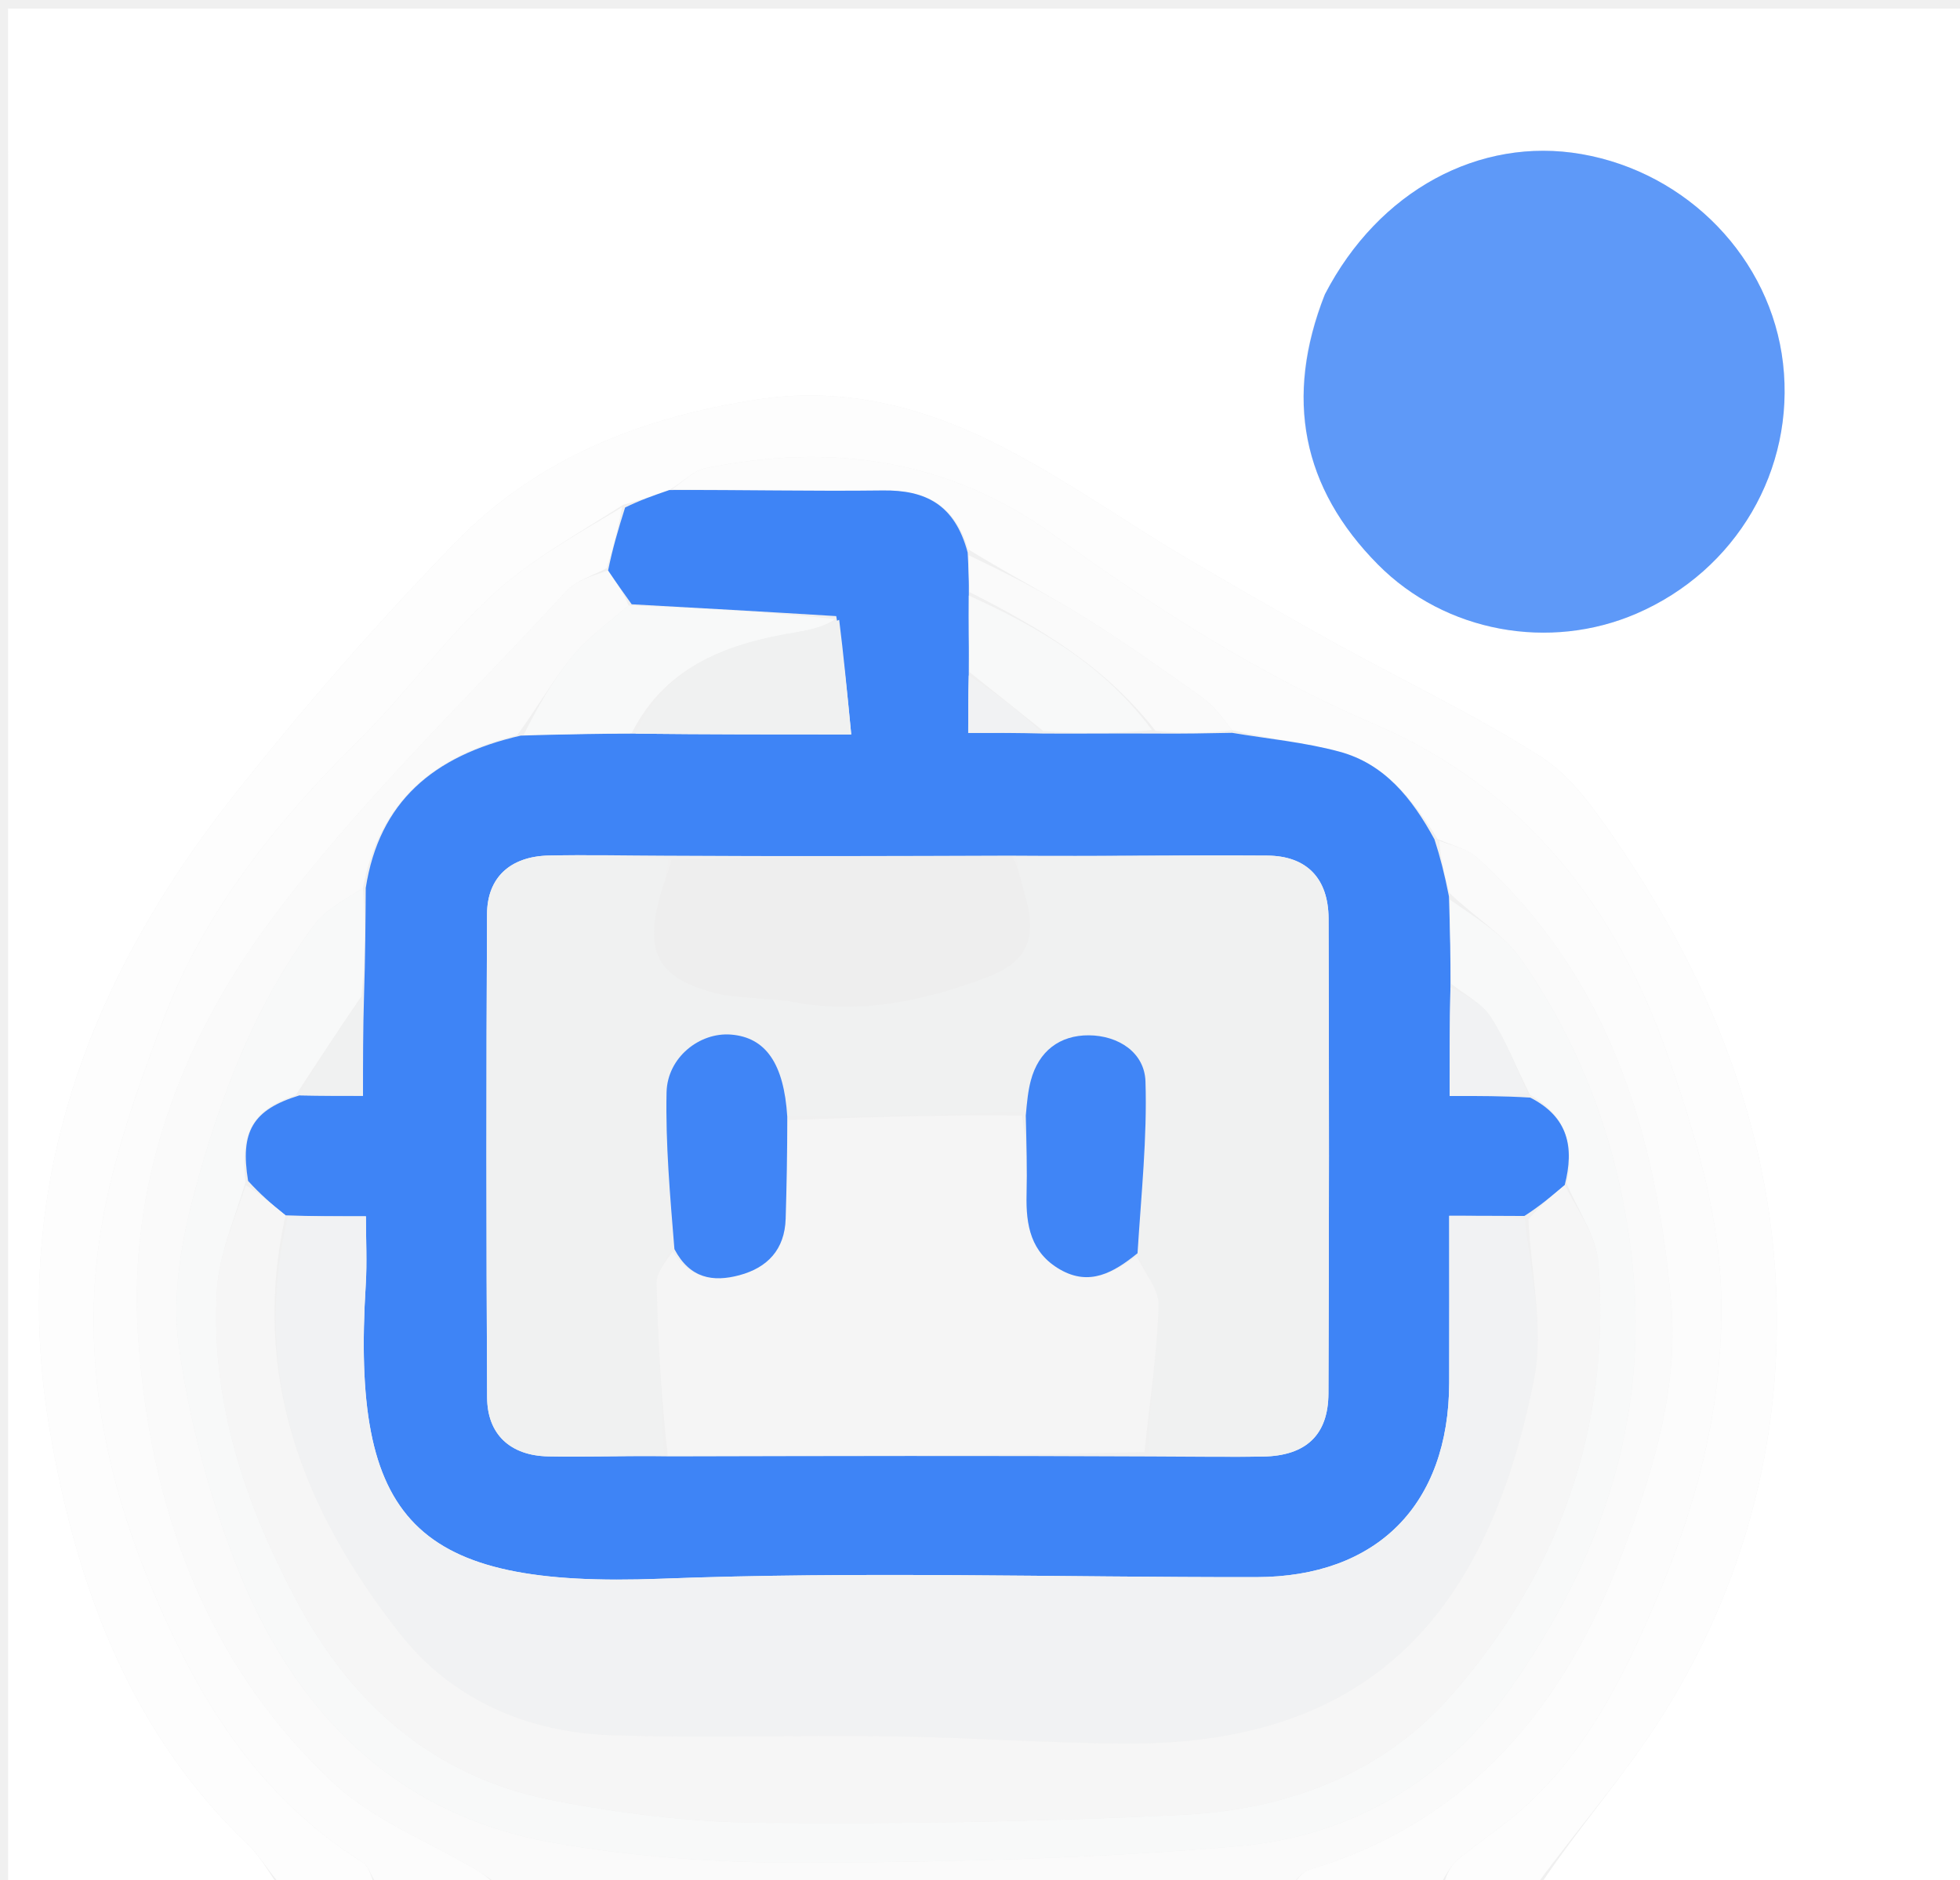
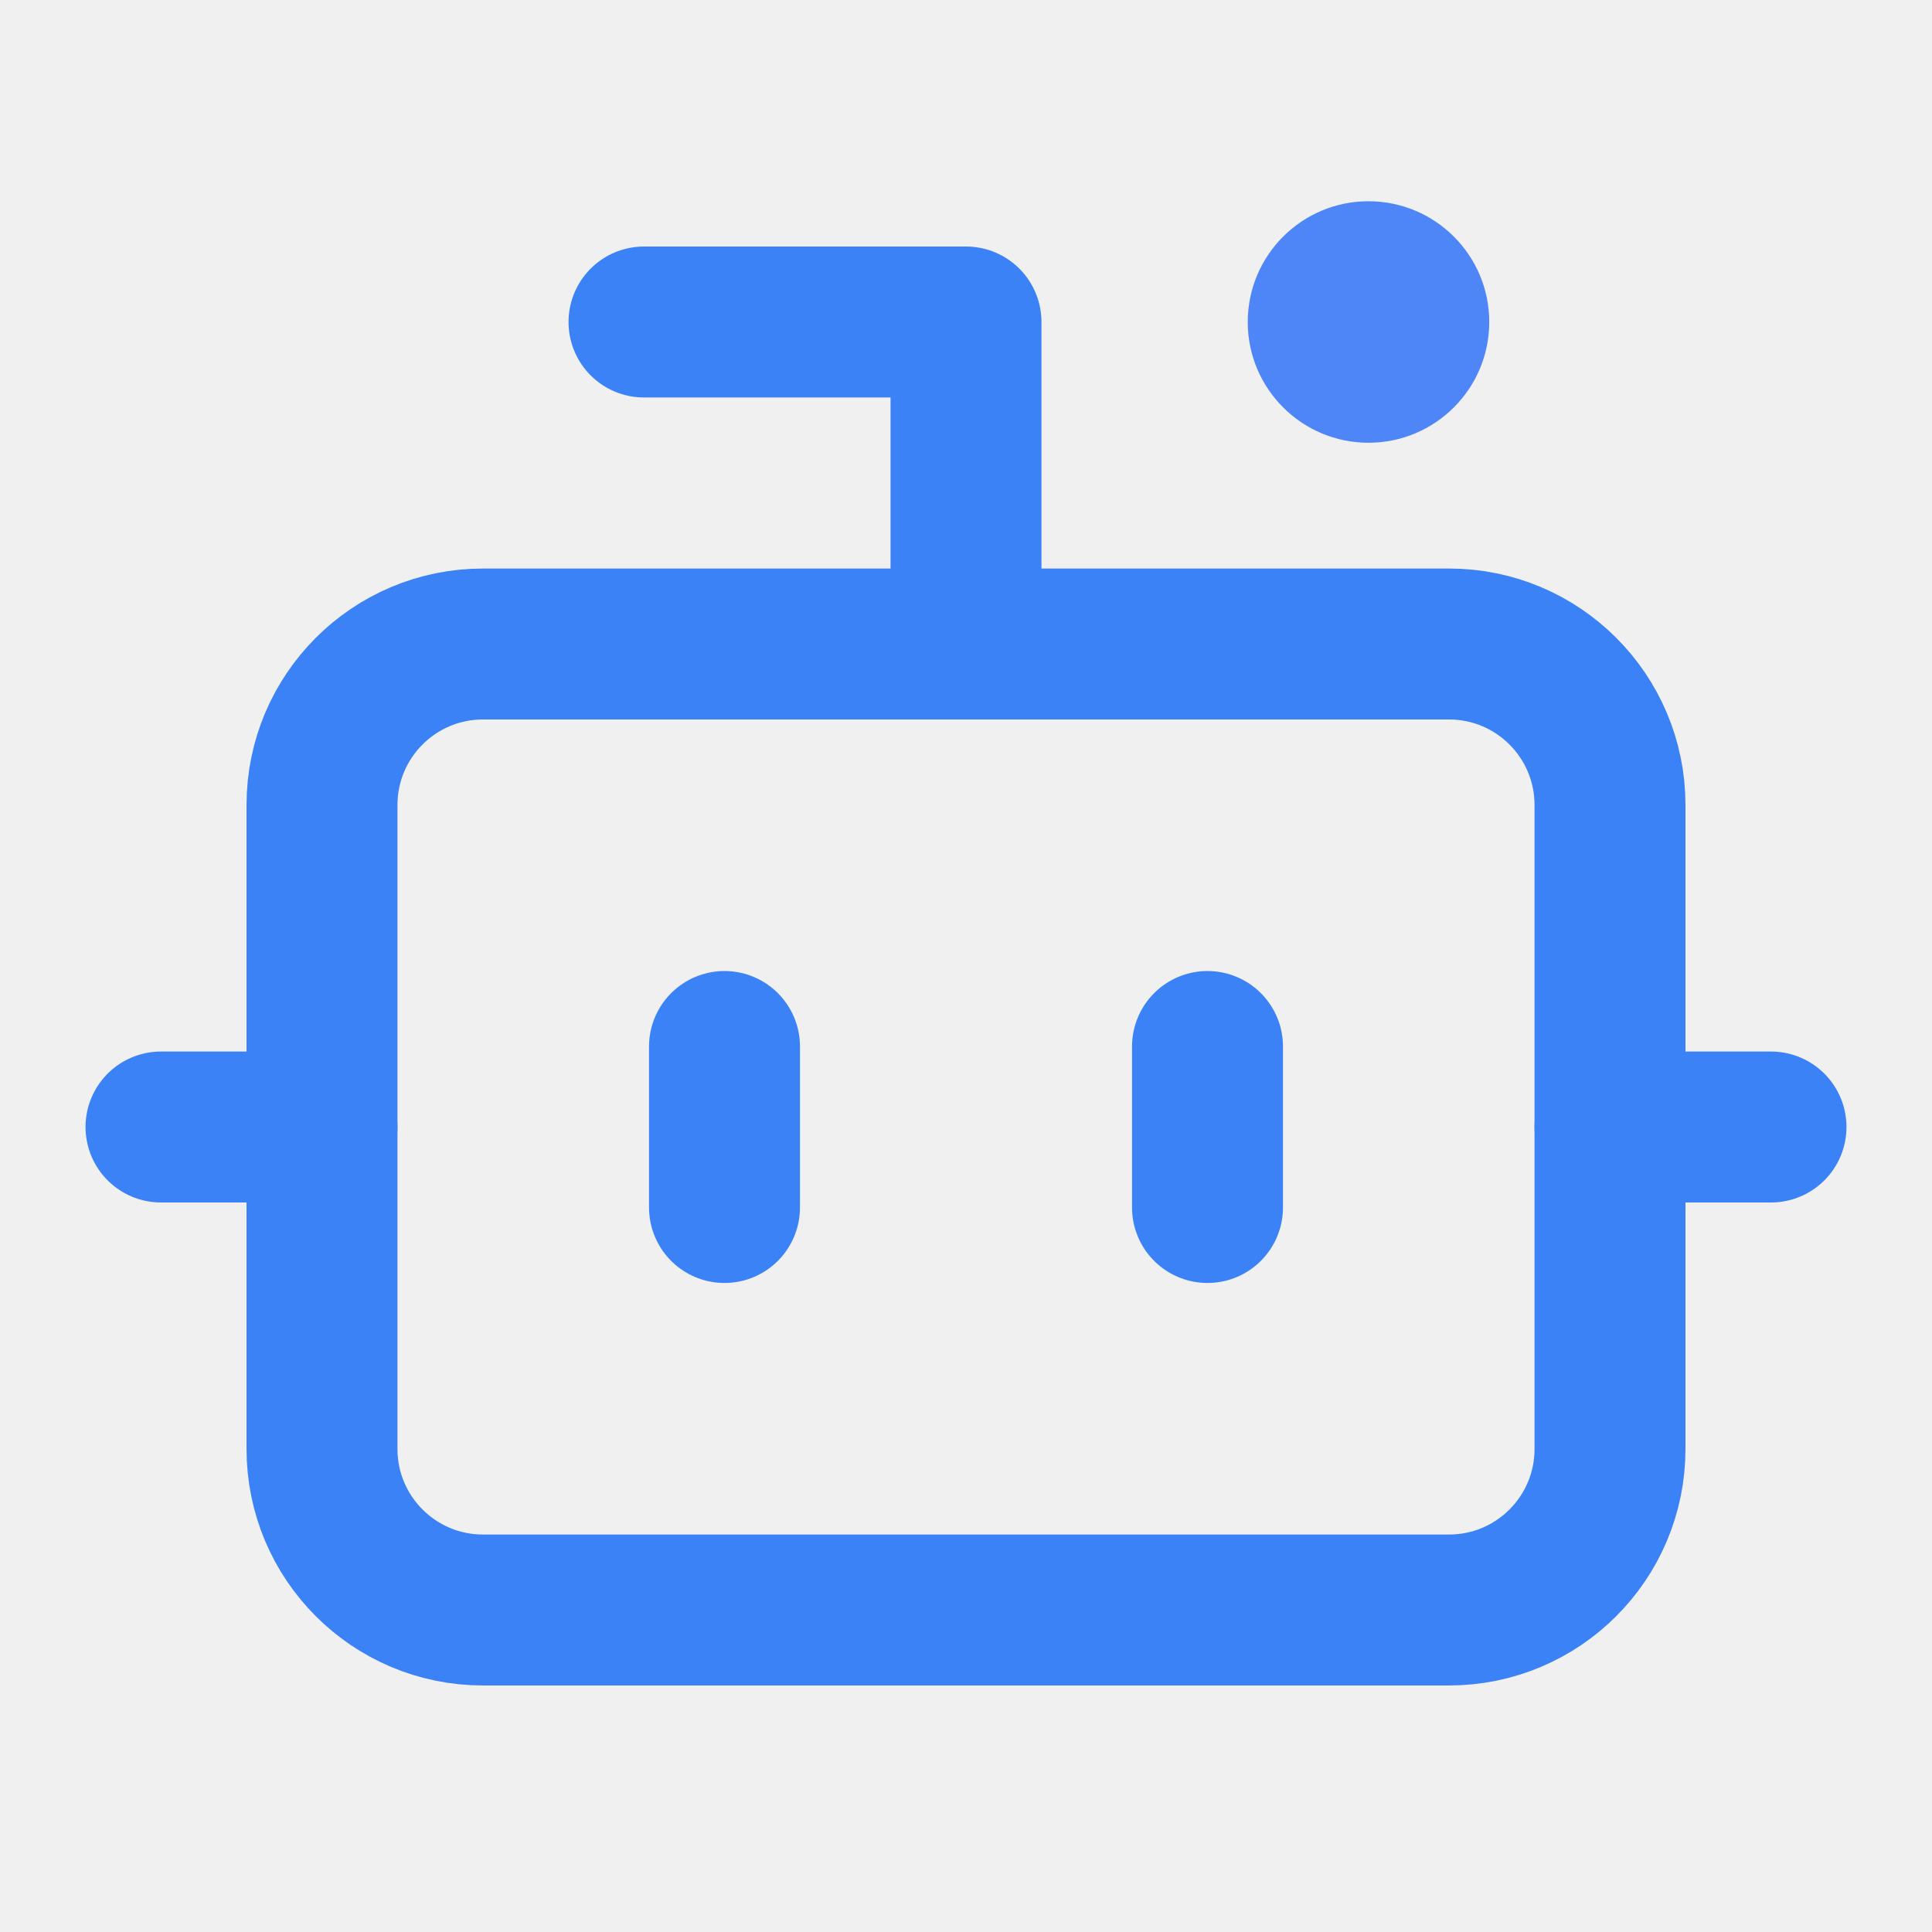
- <svg xmlns="http://www.w3.org/2000/svg" version="1.1" id="Layer_1" x="0px" y="0px" width="100%" viewBox="0 0 245 235" enable-background="new 0 0 245 235" xml:space="preserve">
-   <path fill="#FFFFFF" opacity="1" stroke="none" d=" M35,236   C23.673,236 12.346,236 1.014,236   C1.009,157.716 1.009,79.431 1.009,1.073   C82.573,1.073 164.147,1.073 245.86,1.073   C245.86,79.333 245.86,157.667 245.86,236   C228.251,236 210.594,236 192.503,235.655   C197.274,228.504 202.997,222.026 207.574,214.819   C215.781,201.893 220.689,187.462 221.833,172.277   C223.699,147.489 215.814,125.177 201.873,104.917   C199.263,101.124 196.384,97.015 192.629,94.615   C184.416,89.365 175.53,85.176 166.978,80.446   C160.596,76.914 154.265,73.284 147.987,69.57   C139.452,64.523 131.341,58.595 122.395,54.457   C113.919,50.537 104.765,48.437 94.947,49.905   C80.391,52.082 67.245,57.212 56.993,67.747   C47.178,77.832 37.877,88.501 29.15,99.546   C10.802,122.765 1.119,149.071 6.235,178.84   C9.542,198.085 16.169,216.426 30.963,230.54   C32.576,232.08 33.667,234.167 35,236  M165.441,37.127   C160.517,49.737 162.76,60.999 172.243,70.568   C180.686,79.086 193.723,81.376 204.553,76.704   C217.034,71.321 224.415,58.717 222.877,45.414   C221.367,32.351 210.995,21.581 197.692,19.263   C184.929,17.039 172.313,23.834 165.441,37.127  z" />
-   <path fill="#FDFDFD" opacity="1" stroke="none" d=" M35.461,236   C33.667,234.167 32.576,232.08 30.963,230.54   C16.169,216.426 9.542,198.085 6.235,178.84   C1.119,149.071 10.802,122.765 29.15,99.546   C37.877,88.501 47.178,77.832 56.993,67.747   C67.245,57.212 80.391,52.082 94.947,49.905   C104.765,48.437 113.919,50.537 122.395,54.457   C131.341,58.595 139.452,64.523 147.987,69.57   C154.265,73.284 160.596,76.914 166.978,80.446   C175.53,85.176 184.416,89.365 192.629,94.615   C196.384,97.015 199.263,101.124 201.873,104.917   C215.814,125.177 223.699,147.489 221.833,172.277   C220.689,187.462 215.781,201.893 207.574,214.819   C202.997,222.026 197.274,228.504 192.034,235.655   C188.307,236 184.614,236 180.467,235.635   C180.768,234.297 181.381,233.154 182.306,232.387   C184.976,230.17 187.92,228.267 190.493,225.949   C198.207,219 202.728,209.994 206.762,200.612   C211.79,188.921 215.085,177.036 215.174,164.1   C215.252,152.824 212.132,142.496 208.545,132.142   C201.993,113.229 190.416,98.501 171.752,90.498   C157.308,84.305 144.288,75.945 131.641,66.826   C118.443,57.31 103.742,55.36 88.139,58.537   C86.645,58.841 85.376,60.253 83.674,61.254   C81.661,61.948 79.976,62.538 77.901,63.096   C72.16,66.783 66.322,69.974 61.58,74.353   C55.636,79.84 50.861,86.571 45.101,92.281   C34.738,102.554 25.612,113.728 20.435,127.441   C16.948,136.678 13.56,146.252 12.292,155.958   C10.424,170.253 13.127,184.262 18.692,197.811   C24.502,211.956 32.03,224.448 45.315,232.782   C46.201,233.338 46.453,234.904 47,236   C43.307,236 39.614,236 35.461,236  z" />
-   <path fill="#FAFAFA" opacity="1" stroke="none" d=" M161,236   C128.312,236 95.625,236 62.411,235.651   C61.107,234.779 60.351,234.219 59.547,233.74   C53.575,230.189 46.747,227.564 41.771,222.945   C25.636,207.968 18.685,188.216 17.255,166.938   C15.995,148.181 22.497,130.5 33.366,115.715   C44.392,100.716 58.108,87.687 70.768,73.909   C72.028,72.537 74.143,71.951 76.012,71.311   C77.096,72.928 78.029,74.233 78.567,75.694   C75.879,77.97 73.306,79.864 71.361,82.267   C68.967,85.226 67.095,88.608 64.629,91.912   C54.111,94.464 47.397,100.27 45.37,111.002   C43.116,112.492 40.773,113.647 39.375,115.511   C31.875,125.509 27.531,137.079 24.335,148.965   C22.681,155.117 21.488,161.905 22.338,168.097   C23.611,177.36 26.063,186.664 29.45,195.394   C36.535,213.658 49.1,226.77 69.068,230.325   C79.603,232.2 90.48,232.888 101.197,232.839   C119.107,232.755 137.07,232.318 154.899,230.762   C168.844,229.545 180.71,222.568 188.786,211.07   C199.899,195.248 206.157,177.696 204.038,157.854   C202.561,144.028 198.043,131.315 190.157,119.95   C187.953,116.774 184.28,114.618 181.175,111.614   C180.555,109.209 180.04,107.186 179.917,105.122   C181.743,105.759 183.44,106.142 184.571,107.157   C201.07,121.959 207.002,141.555 208.88,162.671   C209.848,173.563 206.609,184.023 202.796,194.131   C195.66,213.046 183.966,227.585 163.745,233.684   C162.693,234.002 161.909,235.208 161,236  z" />
-   <path fill="#FCFCFC" opacity="1" stroke="none" d=" M161.468,236   C161.909,235.208 162.693,234.002 163.745,233.684   C183.966,227.585 195.66,213.046 202.796,194.131   C206.609,184.023 209.848,173.563 208.88,162.671   C207.002,141.555 201.07,121.959 184.571,107.157   C183.44,106.142 181.743,105.759 179.7,104.883   C176.482,99.73 173.036,95.484 167.461,93.968   C163.087,92.779 158.503,92.364 153.997,91.266   C152.771,89.68 151.713,88.216 150.32,87.222   C145.487,83.778 140.635,80.339 135.602,77.199   C130.904,74.266 125.967,71.716 121.014,68.657   C119.353,63.016 115.63,61.241 110.362,61.308   C101.578,61.42 92.789,61.219 84.002,61.15   C85.376,60.253 86.645,58.841 88.139,58.537   C103.742,55.36 118.443,57.31 131.641,66.826   C144.288,75.945 157.308,84.305 171.752,90.498   C190.416,98.501 201.993,113.229 208.545,132.142   C212.132,142.496 215.252,152.824 215.174,164.1   C215.085,177.036 211.79,188.921 206.762,200.612   C202.728,209.994 198.207,219 190.493,225.949   C187.92,228.267 184.976,230.17 182.306,232.387   C181.381,233.154 180.768,234.297 180.006,235.635   C173.979,236 167.958,236 161.468,236  z" />
-   <path fill="#FCFCFC" opacity="1" stroke="none" d=" M75.86,71   C74.143,71.951 72.028,72.537 70.768,73.909   C58.108,87.687 44.392,100.716 33.366,115.715   C22.497,130.5 15.995,148.181 17.255,166.938   C18.685,188.216 25.636,207.968 41.771,222.945   C46.747,227.564 53.575,230.189 59.547,233.74   C60.351,234.219 61.107,234.779 61.943,235.651   C57.311,236 52.621,236 47.466,236   C46.453,234.904 46.201,233.338 45.315,232.782   C32.03,224.448 24.502,211.956 18.692,197.811   C13.127,184.262 10.424,170.253 12.292,155.958   C13.56,146.252 16.948,136.678 20.435,127.441   C25.612,113.728 34.738,102.554 45.101,92.281   C50.861,86.571 55.636,79.84 61.58,74.353   C66.322,69.974 72.16,66.783 77.749,63.409   C77.277,66.169 76.569,68.584 75.86,71  z" />
-   <path fill="#5E99F8" opacity="1" stroke="none" d=" M165.615,36.786   C172.313,23.834 184.929,17.039 197.692,19.263   C210.995,21.581 221.367,32.351 222.877,45.414   C224.415,58.717 217.034,71.321 204.553,76.704   C193.723,81.376 180.686,79.086 172.243,70.568   C162.76,60.999 160.517,49.737 165.615,36.786  z" />
-   <path fill="#3E84F6" opacity="1" stroke="none" d=" M76.012,71.311   C76.569,68.584 77.277,66.169 78.138,63.441   C79.976,62.538 81.661,61.948 83.674,61.254   C92.789,61.219 101.578,61.42 110.362,61.308   C115.63,61.241 119.353,63.016 120.96,69.072   C121.075,71.218 121.122,72.609 121.104,74.449   C121.08,77.93 121.123,80.961 121.096,84.436   C121.027,87.1 121.027,89.32 121.027,91.61   C124.499,91.61 127.259,91.61 130.474,91.696   C135.29,91.724 139.65,91.665 144.456,91.697   C147.938,91.727 150.975,91.666 154.012,91.605   C158.503,92.364 163.087,92.779 167.461,93.968   C173.036,95.484 176.482,99.73 179.308,104.923   C180.04,107.186 180.555,109.209 181.121,112.07   C181.25,116.262 181.329,119.618 181.307,123.431   C181.207,128.111 181.207,132.332 181.207,136.997   C184.828,136.997 187.914,136.997 191.282,137.202   C196.1,139.663 196.782,143.481 195.588,148.145   C193.891,149.563 192.446,150.793 190.546,152   C187.3,151.976 184.51,151.976 181.154,151.976   C181.154,159.291 181.17,166.074 181.151,172.856   C181.108,188.076 172.144,197.128 157.015,197.146   C132.196,197.177 107.349,196.397 82.567,197.347   C51.698,198.531 43.888,190.188 45.72,160.557   C45.889,157.813 45.742,155.049 45.742,152.044   C41.97,152.044 38.984,152.044 35.692,151.918   C33.943,150.52 32.499,149.249 31.013,147.619   C29.994,141.446 31.579,138.71 37.444,136.92   C40.317,136.977 42.739,136.977 45.375,136.977   C45.375,132.686 45.375,128.82 45.502,124.511   C45.659,119.71 45.689,115.352 45.718,110.994   C47.397,100.27 54.111,94.464 65.092,91.954   C70.276,91.799 74.628,91.705 79.441,91.709   C88.486,91.807 97.071,91.807 106.405,91.807   C105.883,86.392 105.436,81.745 104.527,77.014   C95.698,76.465 87.33,76.001 78.961,75.538   C78.029,74.233 77.096,72.928 76.012,71.311  M126.074,106.956   C112.048,107.005 98.022,107.054 83.069,106.961   C78.241,106.947 73.41,106.837 68.585,106.945   C63.825,107.051 60.904,109.655 60.88,114.254   C60.775,134.398 60.783,154.543 60.889,174.686   C60.914,179.31 63.795,181.96 68.532,182.052   C73.353,182.147 78.179,181.97 83.931,182.054   C103.62,182.007 123.309,181.959 143.925,182.064   C148.581,182.073 153.238,182.155 157.893,182.072   C163.233,181.977 166.033,179.383 166.055,174.192   C166.137,154.403 166.14,134.614 166.071,114.825   C166.053,109.804 163.336,106.987 158.422,106.954   C147.949,106.884 137.476,107.039 126.074,106.956  z" />
-   <path fill="#F8F9F9" opacity="1" stroke="none" d=" M195.84,147.957   C196.782,143.481 196.1,139.663 191.245,136.842   C189.418,133.189 188.176,129.926 186.303,127.078   C185.182,125.374 183.073,124.32 181.407,122.973   C181.329,119.618 181.25,116.262 181.226,112.45   C184.28,114.618 187.953,116.774 190.157,119.95   C198.043,131.315 202.561,144.028 204.038,157.854   C206.157,177.696 199.899,195.248 188.786,211.07   C180.71,222.568 168.844,229.545 154.899,230.762   C137.07,232.318 119.107,232.755 101.197,232.839   C90.48,232.888 79.603,232.2 69.068,230.325   C49.1,226.77 36.535,213.658 29.45,195.394   C26.063,186.664 23.611,177.36 22.338,168.097   C21.488,161.905 22.681,155.117 24.335,148.965   C27.531,137.079 31.875,125.509 39.375,115.511   C40.773,113.647 43.116,112.492 45.37,111.002   C45.689,115.352 45.659,119.71 45.18,124.537   C42.152,128.959 39.573,132.911 36.994,136.863   C31.579,138.71 29.994,141.446 30.684,147.789   C29.265,152.558 27.407,156.75 27.134,161.044   C26.242,175.041 30.595,187.898 37.066,200.086   C43.951,213.055 54.258,222.083 68.84,224.989   C77.388,226.692 86.199,227.763 94.905,227.848   C112.511,228.022 130.144,227.72 147.73,226.867   C160.663,226.24 172.65,221.898 181.404,211.928   C194.9,196.559 201.382,178.417 199.799,157.857   C199.538,154.476 197.212,151.253 195.84,147.957  z" />
-   <path fill="#F8F9F9" opacity="1" stroke="none" d=" M78.98,91.611   C74.628,91.705 70.276,91.799 65.46,91.85   C67.095,88.608 68.967,85.226 71.361,82.267   C73.306,79.864 75.879,77.97 78.567,75.694   C87.33,76.001 95.698,76.465 104.434,77.392   C103.142,78.238 101.497,78.713 99.819,78.985   C91.162,80.388 83.305,83.073 78.98,91.611  z" />
-   <path fill="#FAFAFA" opacity="1" stroke="none" d=" M153.997,91.266   C150.975,91.666 147.938,91.727 144.444,91.356   C138,83.101 129.73,78.355 121.17,73.999   C121.122,72.609 121.075,71.218 121.081,69.412   C125.967,71.716 130.904,74.266 135.602,77.199   C140.635,80.339 145.487,83.778 150.32,87.222   C151.713,88.216 152.771,89.68 153.997,91.266  z" />
-   <path fill="#F0F1F1" opacity="1" stroke="none" d=" M83.003,181.911   C78.179,181.97 73.353,182.147 68.532,182.052   C63.795,181.96 60.914,179.31 60.889,174.686   C60.783,154.543 60.775,134.398 60.88,114.254   C60.904,109.655 63.825,107.051 68.585,106.945   C73.41,106.837 78.241,106.947 83.484,107.411   C83.425,109.272 82.886,110.666 82.488,112.098   C80.597,118.902 82.177,122.149 88.96,124.025   C92.243,124.933 95.837,124.649 99.224,125.27   C107.639,126.812 115.665,125.097 123.39,122.157   C128.74,120.121 129.704,116.979 127.999,111.419   C127.567,110.011 127.329,108.543 127.002,107.102   C137.476,107.039 147.949,106.884 158.422,106.954   C163.336,106.987 166.053,109.804 166.071,114.825   C166.14,134.614 166.137,154.403 166.055,174.192   C166.033,179.383 163.233,181.977 157.893,182.072   C153.238,182.155 148.581,182.073 143.513,181.601   C143.727,175.151 144.643,169.172 144.816,163.171   C144.874,161.149 143.045,159.072 142.192,156.657   C142.654,149.254 143.407,142.203 143.184,135.183   C143.067,131.526 139.751,129.438 136.105,129.416   C132.474,129.394 129.827,131.383 128.849,135.08   C128.511,136.356 128.379,137.687 127.674,138.995   C117.633,139.333 108.07,139.669 98.409,139.59   C97.993,132.926 95.699,129.669 91.373,129.325   C87.45,129.013 83.412,132.184 83.32,136.55   C83.185,142.995 83.759,149.456 83.811,156.229   C83.06,157.845 82.05,159.154 82.081,160.438   C82.249,167.599 82.669,174.754 83.003,181.911  z" />
-   <path fill="#F1F2F3" opacity="1" stroke="none" d=" M35.998,152.044   C38.984,152.044 41.97,152.044 45.742,152.044   C45.742,155.049 45.889,157.813 45.72,160.557   C43.888,190.188 51.698,198.531 82.567,197.347   C107.349,196.397 132.196,197.177 157.015,197.146   C172.144,197.128 181.108,188.076 181.151,172.856   C181.17,166.074 181.154,159.291 181.154,151.976   C184.51,151.976 187.3,151.976 190.596,152.402   C191.4,159.347 192.999,166.124 191.77,172.341   C186.089,201.103 171.855,218.033 141.012,217.951   C131.074,217.925 121.139,217.183 111.199,217.039   C99.644,216.871 88.075,217.285 76.53,216.915   C65.956,216.577 56.5,212.503 49.973,204.194   C37.999,188.951 31.229,171.948 35.998,152.044  z" />
-   <path fill="#F6F6F6" opacity="1" stroke="none" d=" M35.692,151.918   C31.229,171.948 37.999,188.951 49.973,204.194   C56.5,212.503 65.956,216.577 76.53,216.915   C88.075,217.285 99.644,216.871 111.199,217.039   C121.139,217.183 131.074,217.925 141.012,217.951   C171.855,218.033 186.089,201.103 191.77,172.341   C192.999,166.124 191.4,159.347 191.053,152.426   C192.446,150.793 193.891,149.563 195.588,148.145   C197.212,151.253 199.538,154.476 199.799,157.857   C201.382,178.417 194.9,196.559 181.404,211.928   C172.65,221.898 160.663,226.24 147.73,226.867   C130.144,227.72 112.511,228.022 94.905,227.848   C86.199,227.763 77.388,226.692 68.84,224.989   C54.258,222.083 43.951,213.055 37.066,200.086   C30.595,187.898 26.242,175.041 27.134,161.044   C27.407,156.75 29.265,152.558 30.726,148.149   C32.499,149.249 33.943,150.52 35.692,151.918  z" />
-   <path fill="#F5F5F5" opacity="1" stroke="none" d=" M98.506,140.006   C108.07,139.669 117.633,139.333 127.745,139.457   C128.31,143.055 128.4,146.194 128.322,149.329   C128.228,153.155 128.841,156.594 132.525,158.7   C136.18,160.789 139.164,159.115 142.078,157.021   C143.045,159.072 144.874,161.149 144.816,163.171   C144.643,169.172 143.727,175.151 143.05,181.525   C123.309,181.959 103.62,182.007 83.467,181.983   C82.669,174.754 82.249,167.599 82.081,160.438   C82.05,159.154 83.06,157.845 84.081,156.462   C86.238,159.835 89.15,160.278 92.415,159.406   C95.957,158.46 98.092,156.173 98.207,152.349   C98.331,148.235 98.409,144.12 98.506,140.006  z" />
-   <path fill="#EEEEEE" opacity="1" stroke="none" d=" M126.538,107.029   C127.329,108.543 127.567,110.011 127.999,111.419   C129.704,116.979 128.74,120.121 123.39,122.157   C115.665,125.097 107.639,126.812 99.224,125.27   C95.837,124.649 92.243,124.933 88.96,124.025   C82.177,122.149 80.597,118.902 82.488,112.098   C82.886,110.666 83.425,109.272 83.947,107.482   C98.022,107.054 112.048,107.005 126.538,107.029  z" />
-   <path fill="#F0F1F1" opacity="1" stroke="none" d=" M79.441,91.709   C83.305,83.073 91.162,80.388 99.819,78.985   C101.497,78.713 103.142,78.238 104.896,77.478   C105.436,81.745 105.883,86.392 106.405,91.807   C97.071,91.807 88.486,91.807 79.441,91.709  z" />
-   <path fill="#F8F9F9" opacity="1" stroke="none" d=" M121.104,74.449   C129.73,78.355 138,83.101 143.999,91.265   C139.65,91.665 135.29,91.724 130.416,91.381   C126.99,88.65 124.078,86.321 121.165,83.992   C121.123,80.961 121.08,77.93 121.104,74.449  z" />
-   <path fill="#F1F2F3" opacity="1" stroke="none" d=" M181.307,123.431   C183.073,124.32 185.182,125.374 186.303,127.078   C188.176,129.926 189.418,133.189 190.962,136.637   C187.914,136.997 184.828,136.997 181.207,136.997   C181.207,132.332 181.207,128.111 181.307,123.431  z" />
-   <path fill="#F0F1F1" opacity="1" stroke="none" d=" M37.444,136.92   C39.573,132.911 42.152,128.959 45.053,124.981   C45.375,128.82 45.375,132.686 45.375,136.977   C42.739,136.977 40.317,136.977 37.444,136.92  z" />
-   <path fill="#F1F2F3" opacity="1" stroke="none" d=" M121.096,84.436   C124.078,86.321 126.99,88.65 129.961,91.294   C127.259,91.61 124.499,91.61 121.027,91.61   C121.027,89.32 121.027,87.1 121.096,84.436  z" />
-   <path fill="#4085F6" opacity="1" stroke="none" d=" M142.192,156.657   C139.164,159.115 136.18,160.789 132.525,158.7   C128.841,156.594 128.228,153.155 128.322,149.329   C128.4,146.194 128.31,143.055 128.223,139.455   C128.379,137.687 128.511,136.356 128.849,135.08   C129.827,131.383 132.474,129.394 136.105,129.416   C139.751,129.438 143.067,131.526 143.184,135.183   C143.407,142.203 142.654,149.254 142.192,156.657  z" />
-   <path fill="#4085F6" opacity="1" stroke="none" d=" M98.409,139.59   C98.409,144.12 98.331,148.235 98.207,152.349   C98.092,156.173 95.957,158.46 92.415,159.406   C89.15,160.278 86.238,159.835 84.302,156.143   C83.759,149.456 83.185,142.995 83.32,136.55   C83.412,132.184 87.45,129.013 91.373,129.325   C95.699,129.669 97.993,132.926 98.409,139.59  z" />
+ <svg xmlns="http://www.w3.org/2000/svg" width="32" height="32" viewBox="0 0 24 24" fill="none" stroke="#3B82F6" stroke-width="1.875" stroke-linecap="round" stroke-linejoin="round" class="lucide lucide-bot-icon lucide-bot">
+   <path d="M12 8V4H8" />
+   <circle cx="17" cy="4" r="1.5" fill="#4F86F7" stroke="none" />
+   <rect width="16" height="12" x="4" y="8" rx="2" />
+   <path d="M2 14h2" />
+   <path d="M20 14h2" />
+   <path d="M15 13v2" />
+   <path d="M9 13v2" />
</svg>
